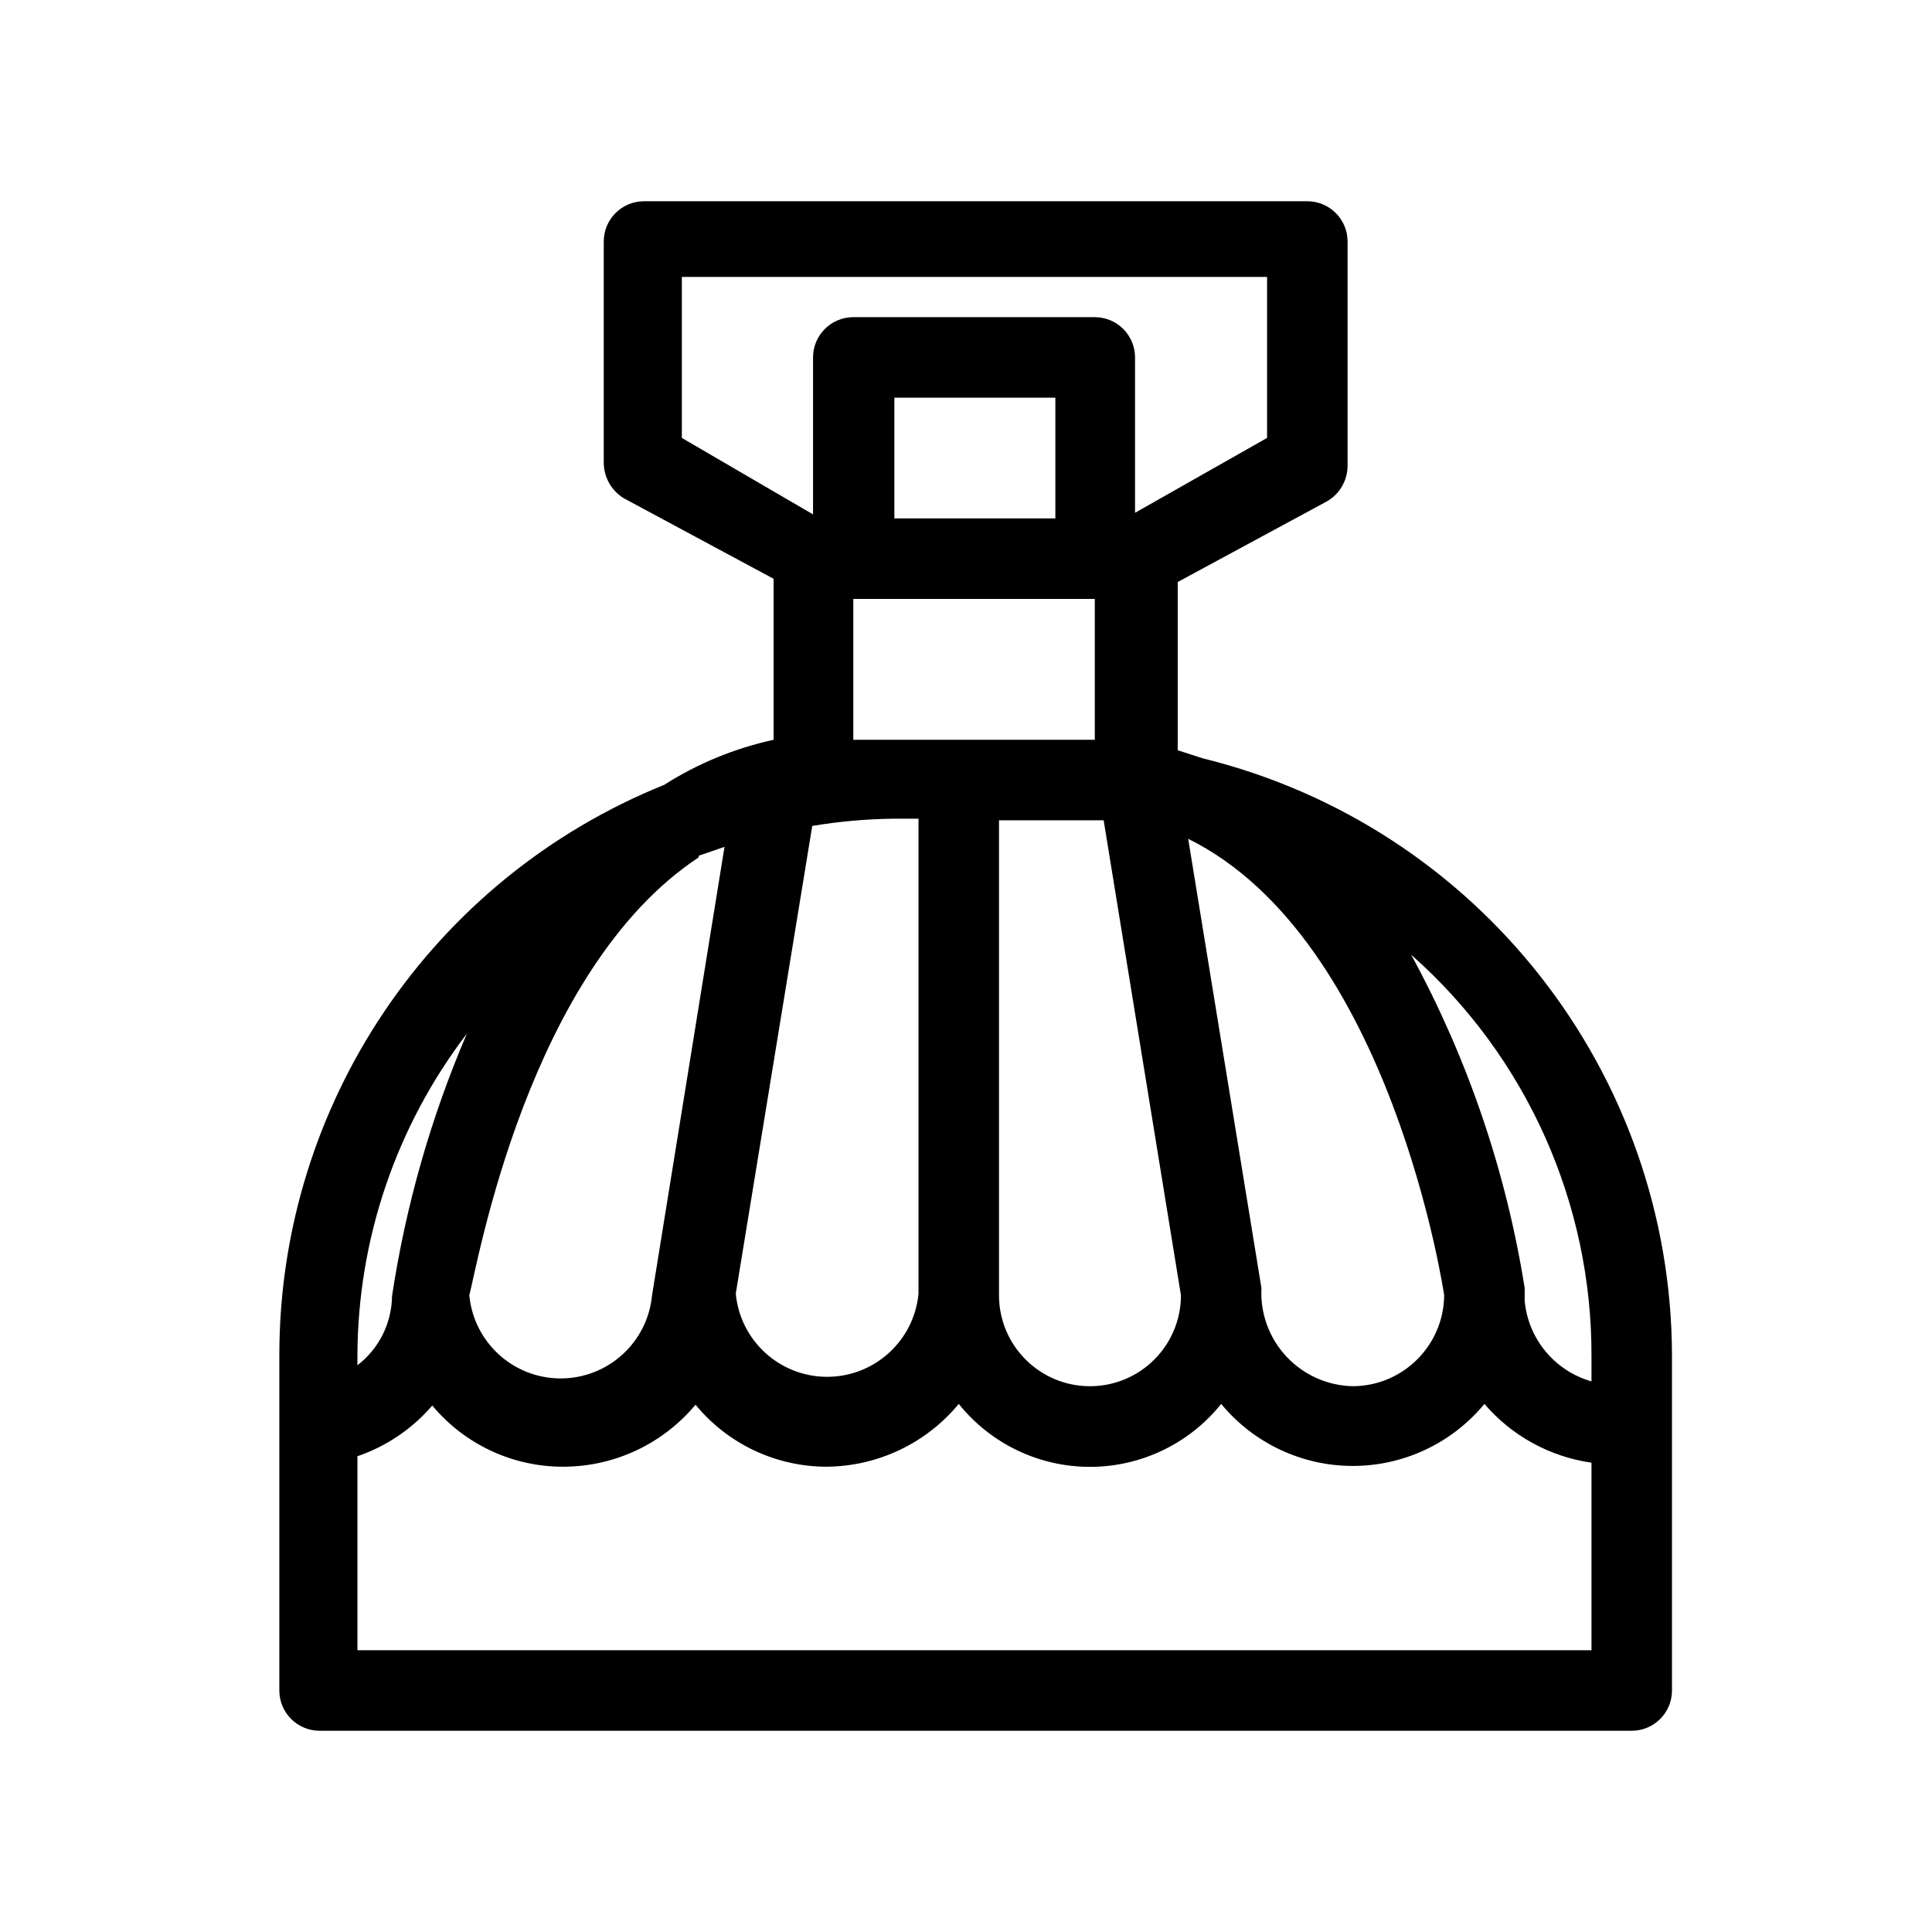
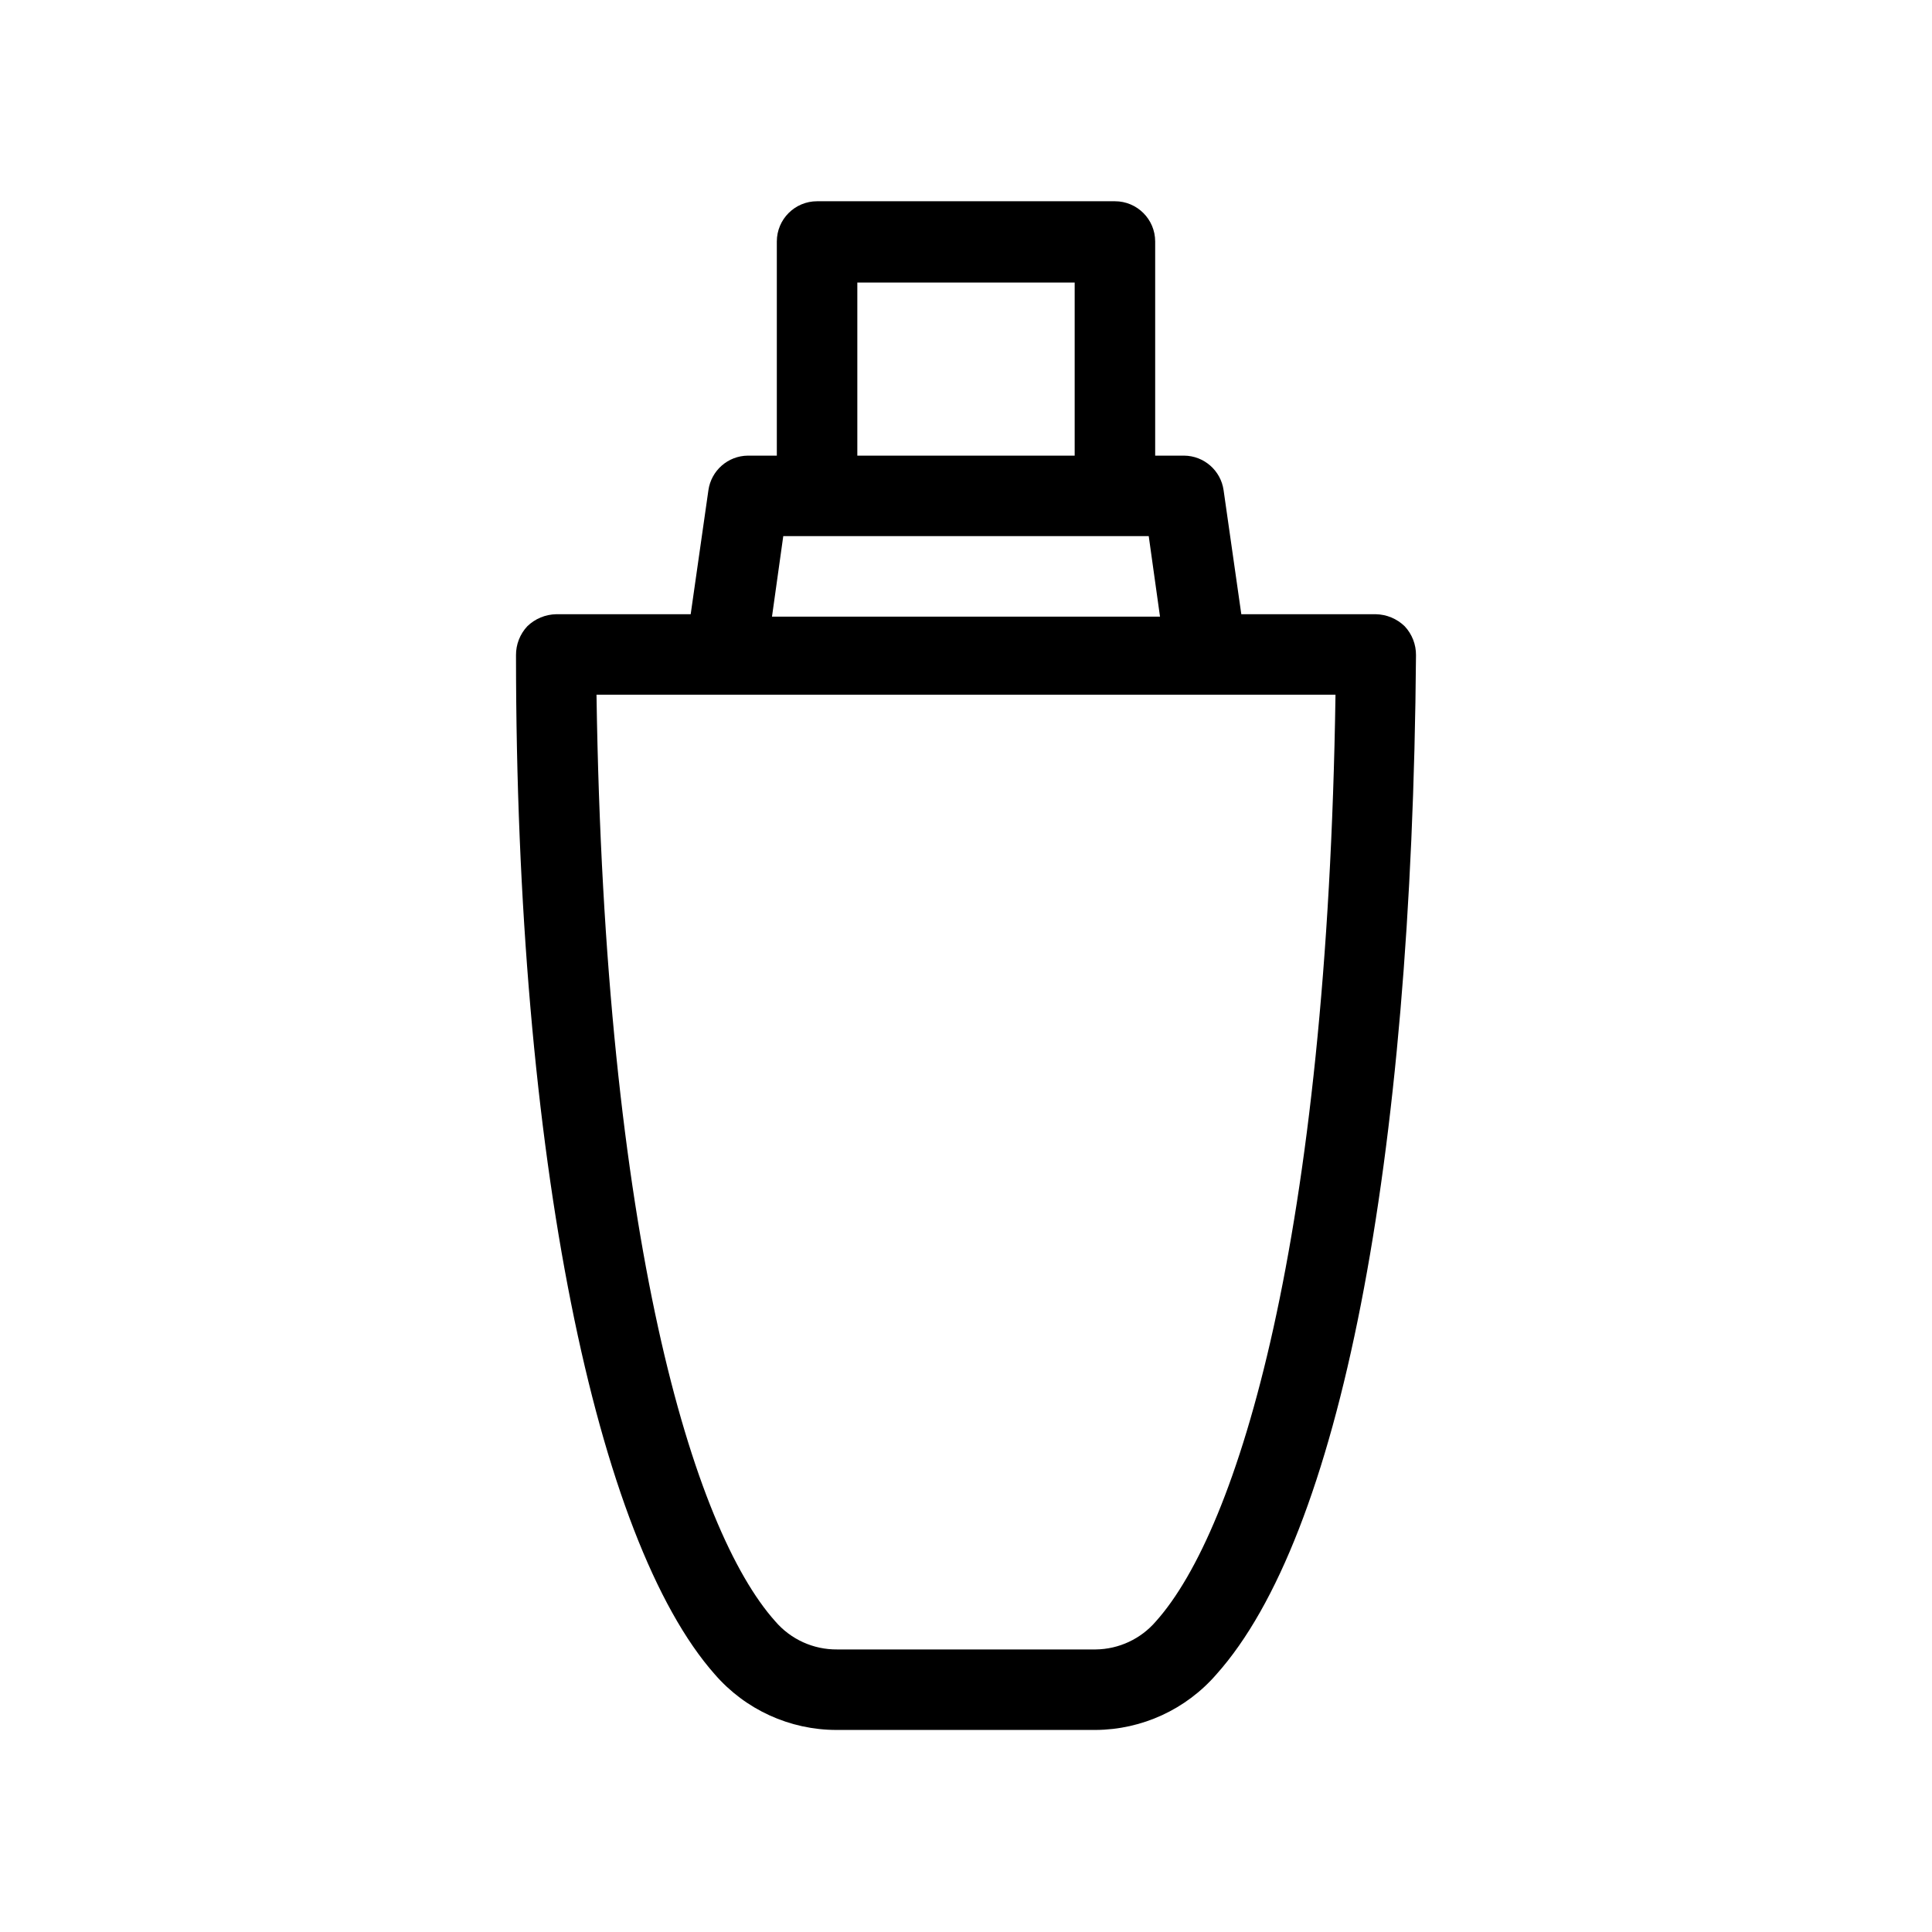
<svg xmlns="http://www.w3.org/2000/svg" viewBox="0 0 24 24">
-   <path d="M14.94 9.42l-.31-.1V7.23l1.85-1a.51.51 0 0 0 .26-.44V3a.5.5 0 0 0-.5-.5H8a.5.5 0 0 0-.5.5v2.75a.52.52 0 0 0 .25.44l1.86 1v2a4.2 4.2 0 0 0-1.36.56 7.64 7.64 0 0 0-4.78 7.08V21a.5.5 0 0 0 .5.5h16.3a.5.5 0 0 0 .5-.5v-4.16a7.66 7.66 0 0 0-5.83-7.42zm3 6.67a1.14 1.14 0 0 1-1.13 1.13A1.16 1.16 0 0 1 15.67 16l-.91-5.58c2.53 1.25 3.18 5.67 3.18 5.67zm-3.27 0a1.13 1.13 0 1 1-2.26 0v-5.9H13.71zM13.6 7.44v1.75h-3V7.44h3zm-2.49-1v-1.5h2v1.5zm-2.64-1v-2h7.27v2l-1.64.93V4.44a.5.5 0 0 0-.5-.5h-3a.5.5 0 0 0-.5.5v1.95zm1.62 4.82a6.64 6.64 0 0 1 1-.09h.32v5.9a1.14 1.14 0 0 1-2.27 0zm-1.41.37l.32-.11-.9 5.57a1.14 1.14 0 0 1-2.27 0c.1-.37.73-4.04 2.85-5.44zm-4.24 6.21a6.62 6.62 0 0 1 1.36-4 13.33 13.33 0 0 0-.93 3.26 1.1 1.1 0 0 1-.43.86zm15.33 3.66H4.44v-2.41a2.14 2.14 0 0 0 .93-.63 2.11 2.11 0 0 0 1.63.76 2.14 2.14 0 0 0 1.64-.77 2.11 2.11 0 0 0 1.63.77 2.15 2.15 0 0 0 1.64-.78 2.09 2.09 0 0 0 3.26 0 2.12 2.12 0 0 0 3.27 0 2.15 2.15 0 0 0 1.33.73zm0-3.34a1.15 1.15 0 0 1-.83-1V16a12.89 12.89 0 0 0-1.41-4.14 6.63 6.63 0 0 1 2.24 5z" />
+   <path d="M17.45 7.78a.53.53 0 0 0-.36-.15h-1.67l-.22-1.54a.5.5 0 0 0-.49-.43h-.36V3a.5.5 0 0 0-.5-.5h-3.7a.5.5 0 0 0-.5.5v2.66h-.36a.5.5 0 0 0-.49.43l-.22 1.54H6.91a.53.53 0 0 0-.36.15.52.52 0 0 0-.14.36c0 6.24 1 11 2.47 12.66a2 2 0 0 0 1.51.69h3.22a2 2 0 0 0 1.5-.69c1.53-1.71 2.43-6.32 2.48-12.66a.52.52 0 0 0-.14-.36zm-6.8-4.27h2.7v2.15h-2.7zm-.92 3.15h4.54l.14 1H9.59zm4.63 13.48a1 1 0 0 1-.75.35H10.4a1 1 0 0 1-.77-.35C8.61 19 7.51 15.38 7.41 8.63h9.18c-.1 6.76-1.21 10.37-2.23 11.51z" />
</svg>
